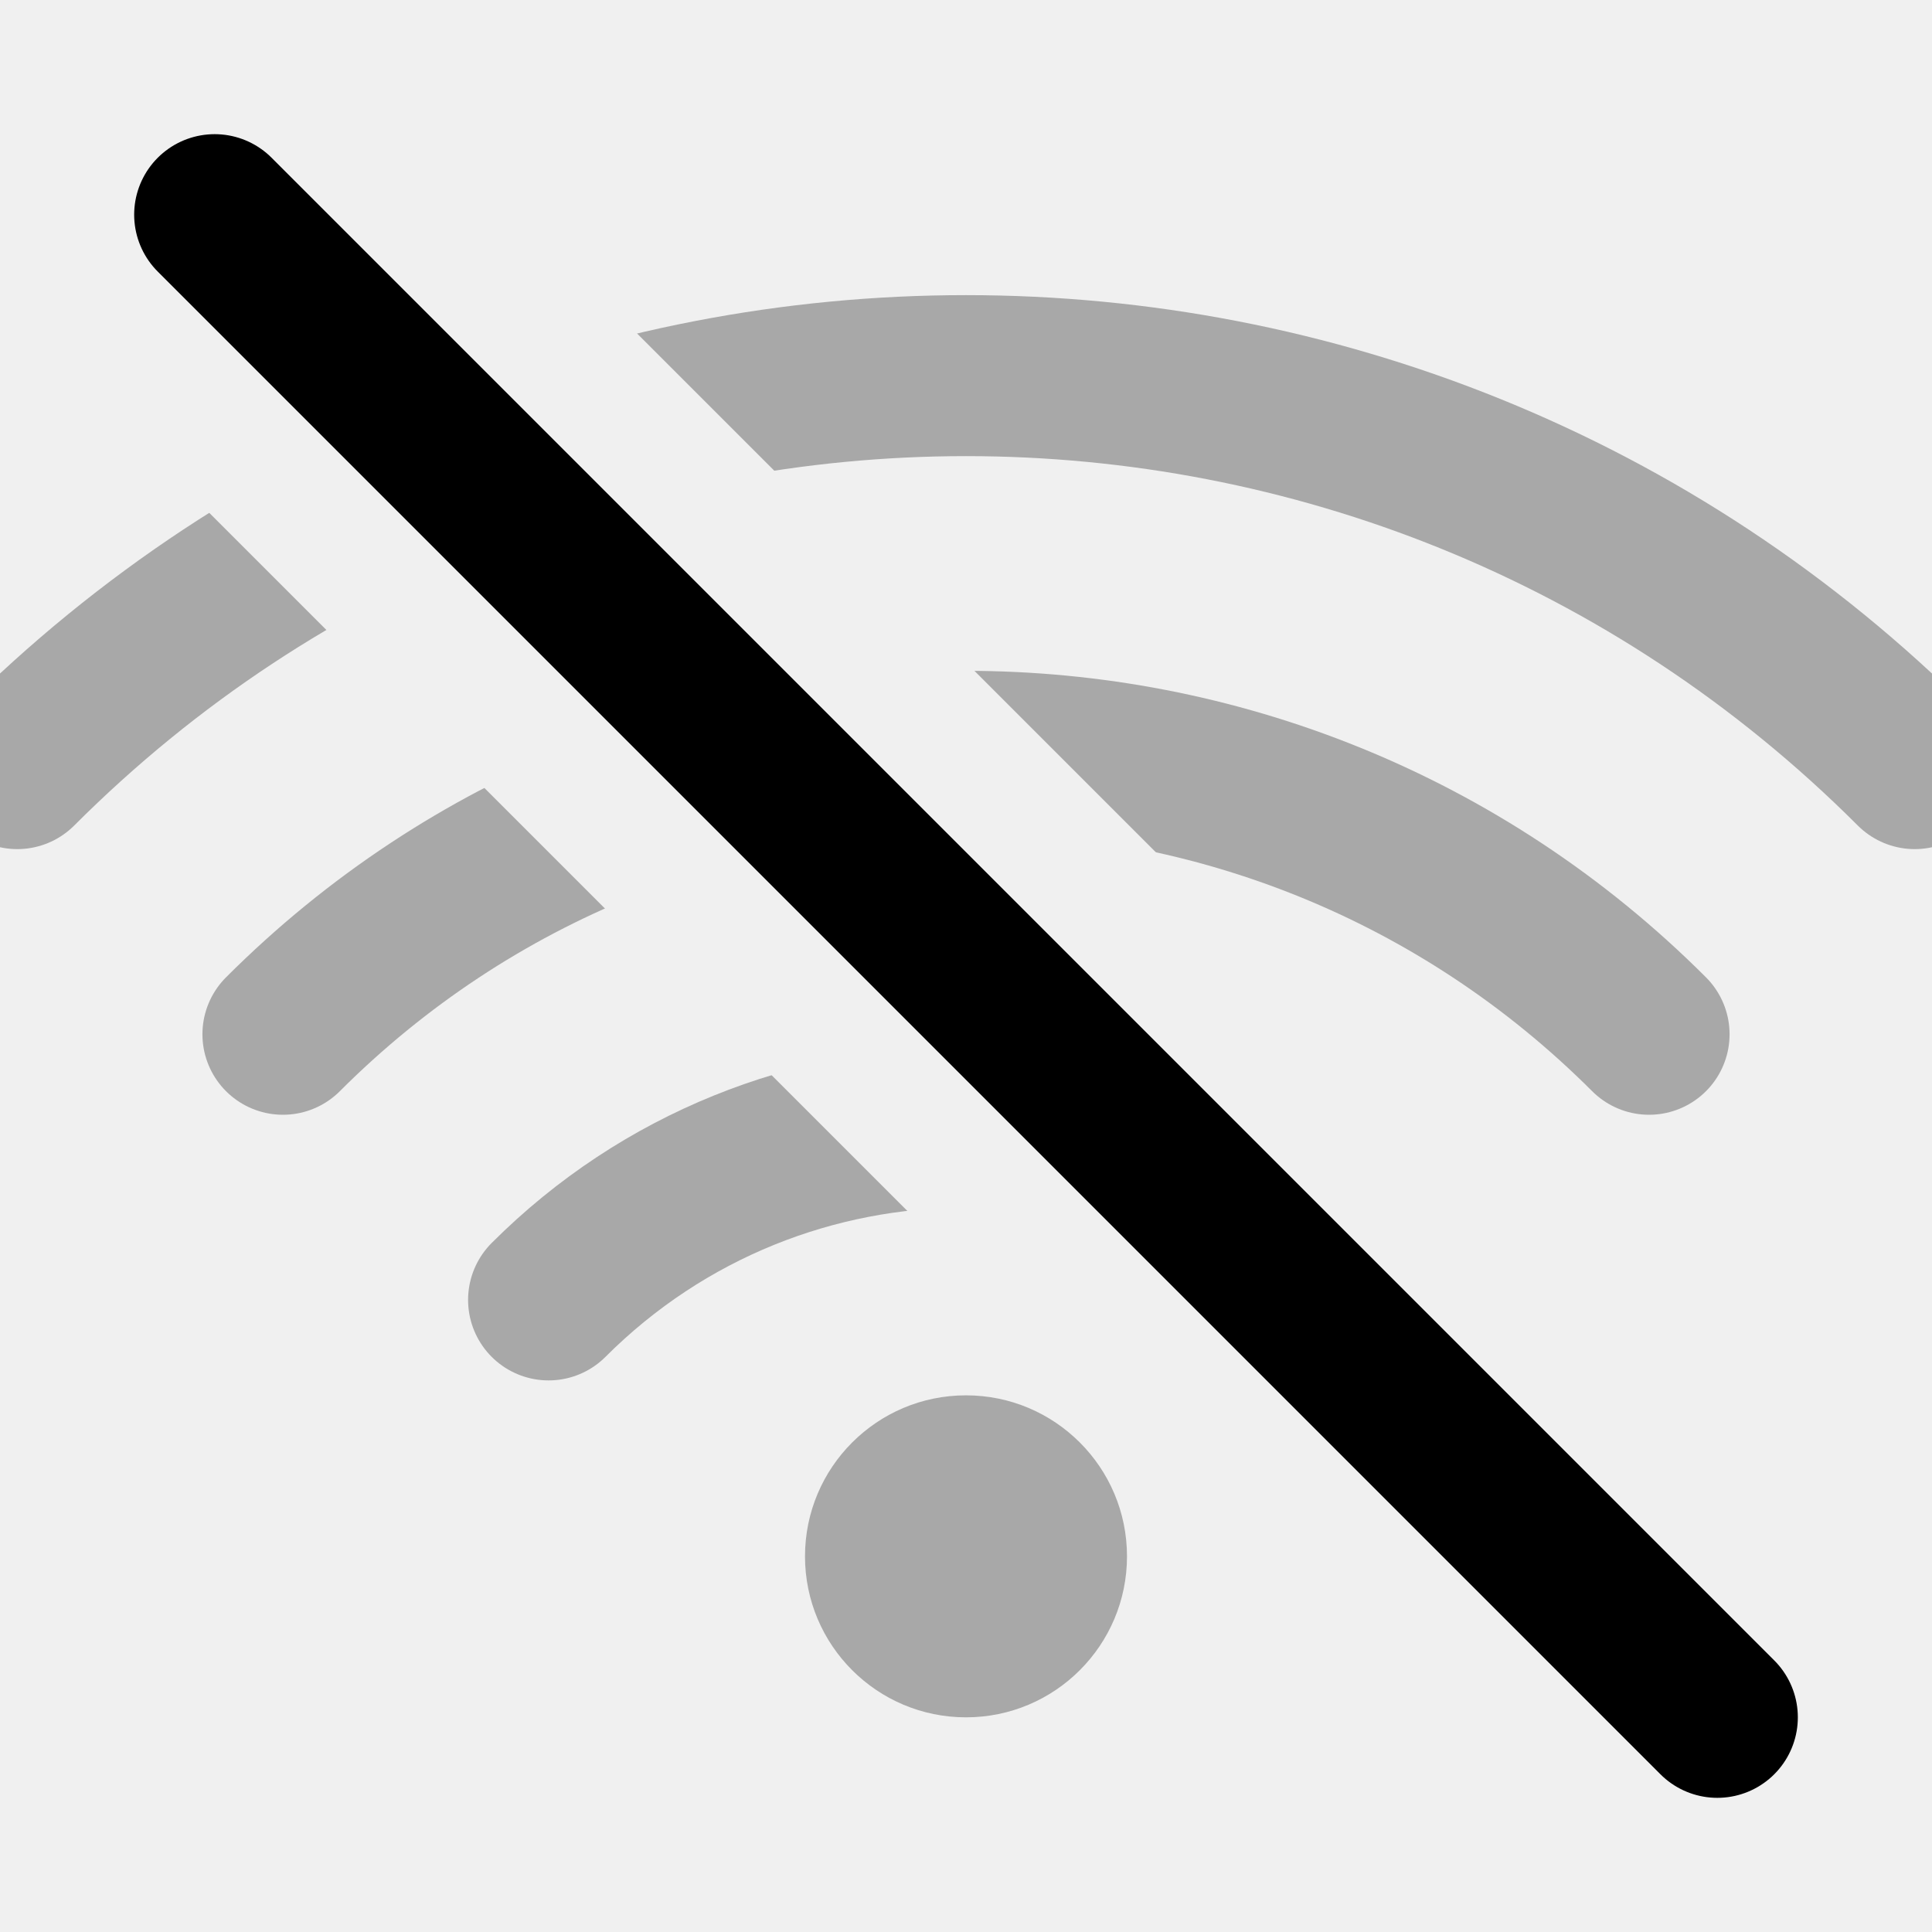
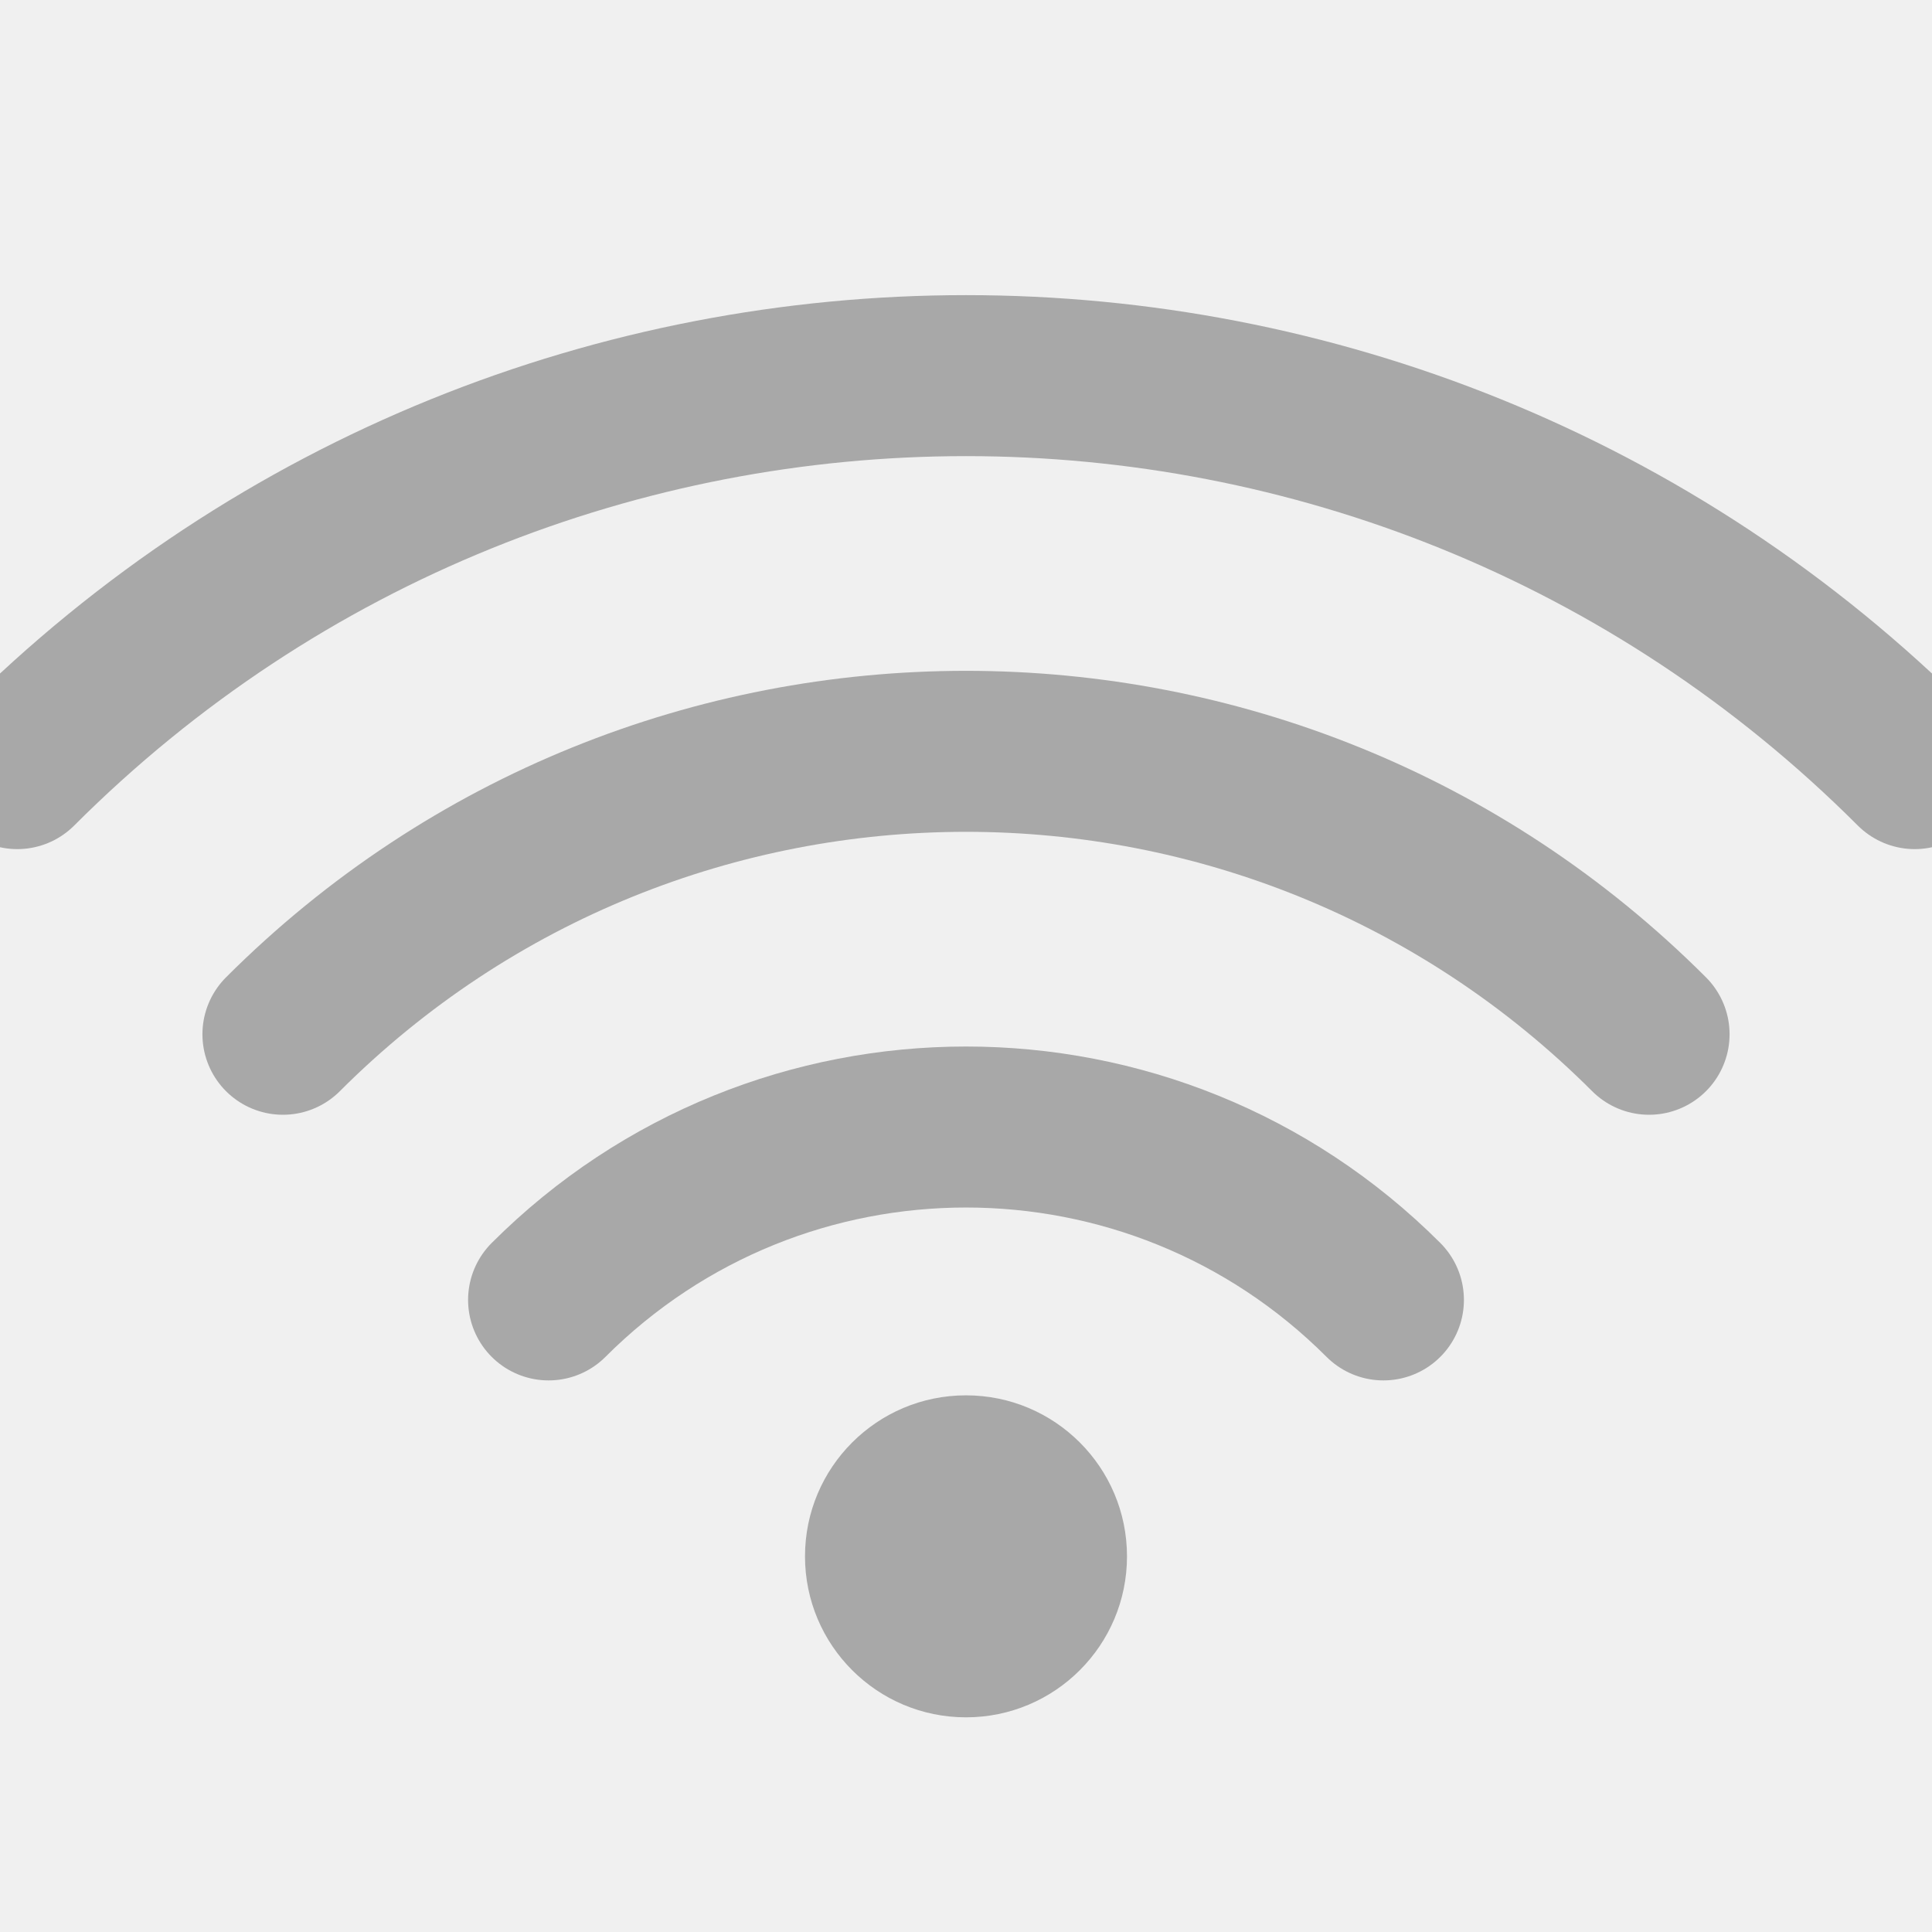
<svg xmlns="http://www.w3.org/2000/svg" width="18" height="18" viewBox="0 0 18 18">
-   <defs>
-     <mask id="gap">
-       <rect width="18" height="18" fill="#fff" />
-       <path d="M2 2 L16 16" stroke="#000" stroke-width="4" />
-     </mask>
-   </defs>
-   <g mask="url(#gap)">
-     <rect x="7.5" y="13" width="3" height="3" rx="1.5" fill-opacity="0.3" />
-     <path d="M5.111 12.111 A5.5 5.5 0 0 1 12.889 12.111" fill="none" stroke="#000" stroke-width="1.5" stroke-linecap="round" stroke-opacity="0.3" />
-     <path d="M2.636 9.636 A9 9 0 0 1 15.364 9.636" fill="none" stroke="#000" stroke-width="1.5" stroke-linecap="round" stroke-opacity="0.3" />
-     <path d="M0.161 7.161 A12.5 12.5 0 0 1 17.839 7.161" fill="none" stroke="#000" stroke-width="1.5" stroke-linecap="round" stroke-opacity="0.3" />
-   </g>
-   <path d="M2 2 L16 16" stroke="#000" stroke-width="1.5" stroke-linecap="round" />
+   <rect x="7.5" y="13" width="3" height="3" rx="1.5" fill-opacity="0.3" />
+   <path d="M5.111 12.111 A5.5 5.5 0 0 1 12.889 12.111" fill="none" stroke="#000" stroke-width="1.5" stroke-linecap="round" stroke-opacity="0.3" />
+   <path d="M2.636 9.636 A9 9 0 0 1 15.364 9.636" fill="none" stroke="#000" stroke-width="1.5" stroke-linecap="round" stroke-opacity="0.3" />
+   <path d="M0.161 7.161 A12.5 12.5 0 0 1 17.839 7.161" fill="none" stroke="#000" stroke-width="1.5" stroke-linecap="round" stroke-opacity="0.3" />
</svg>
